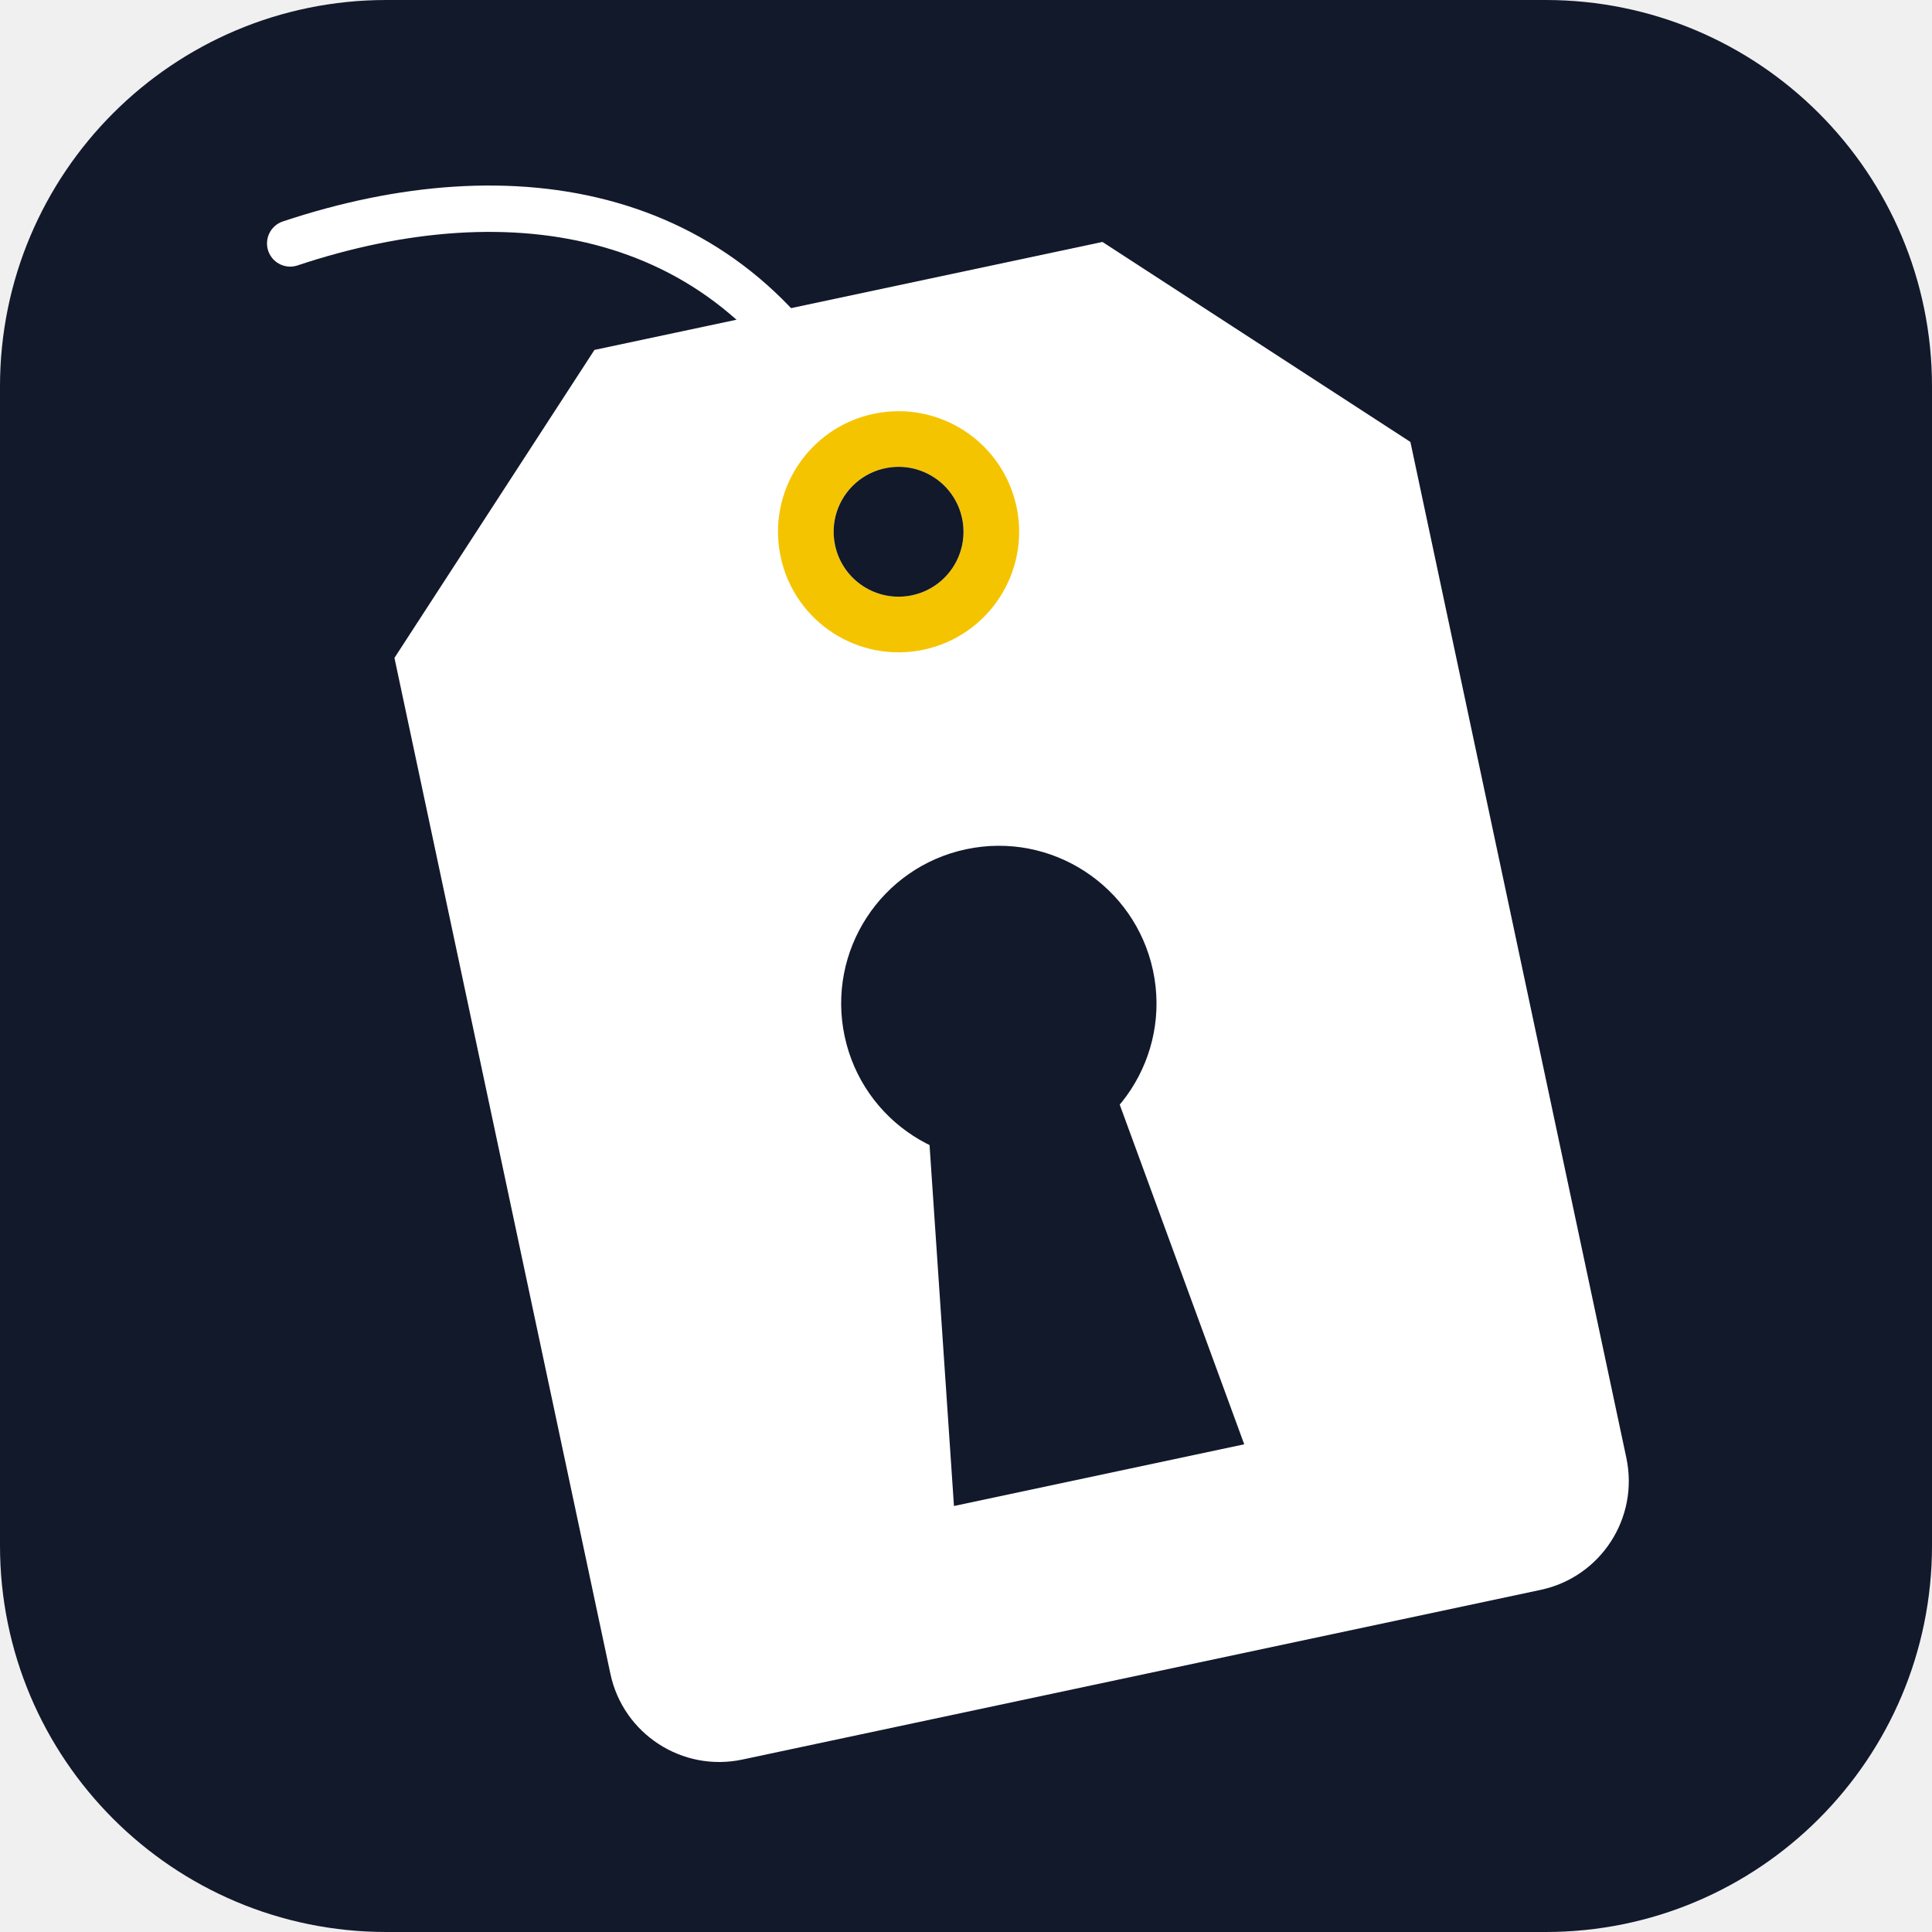
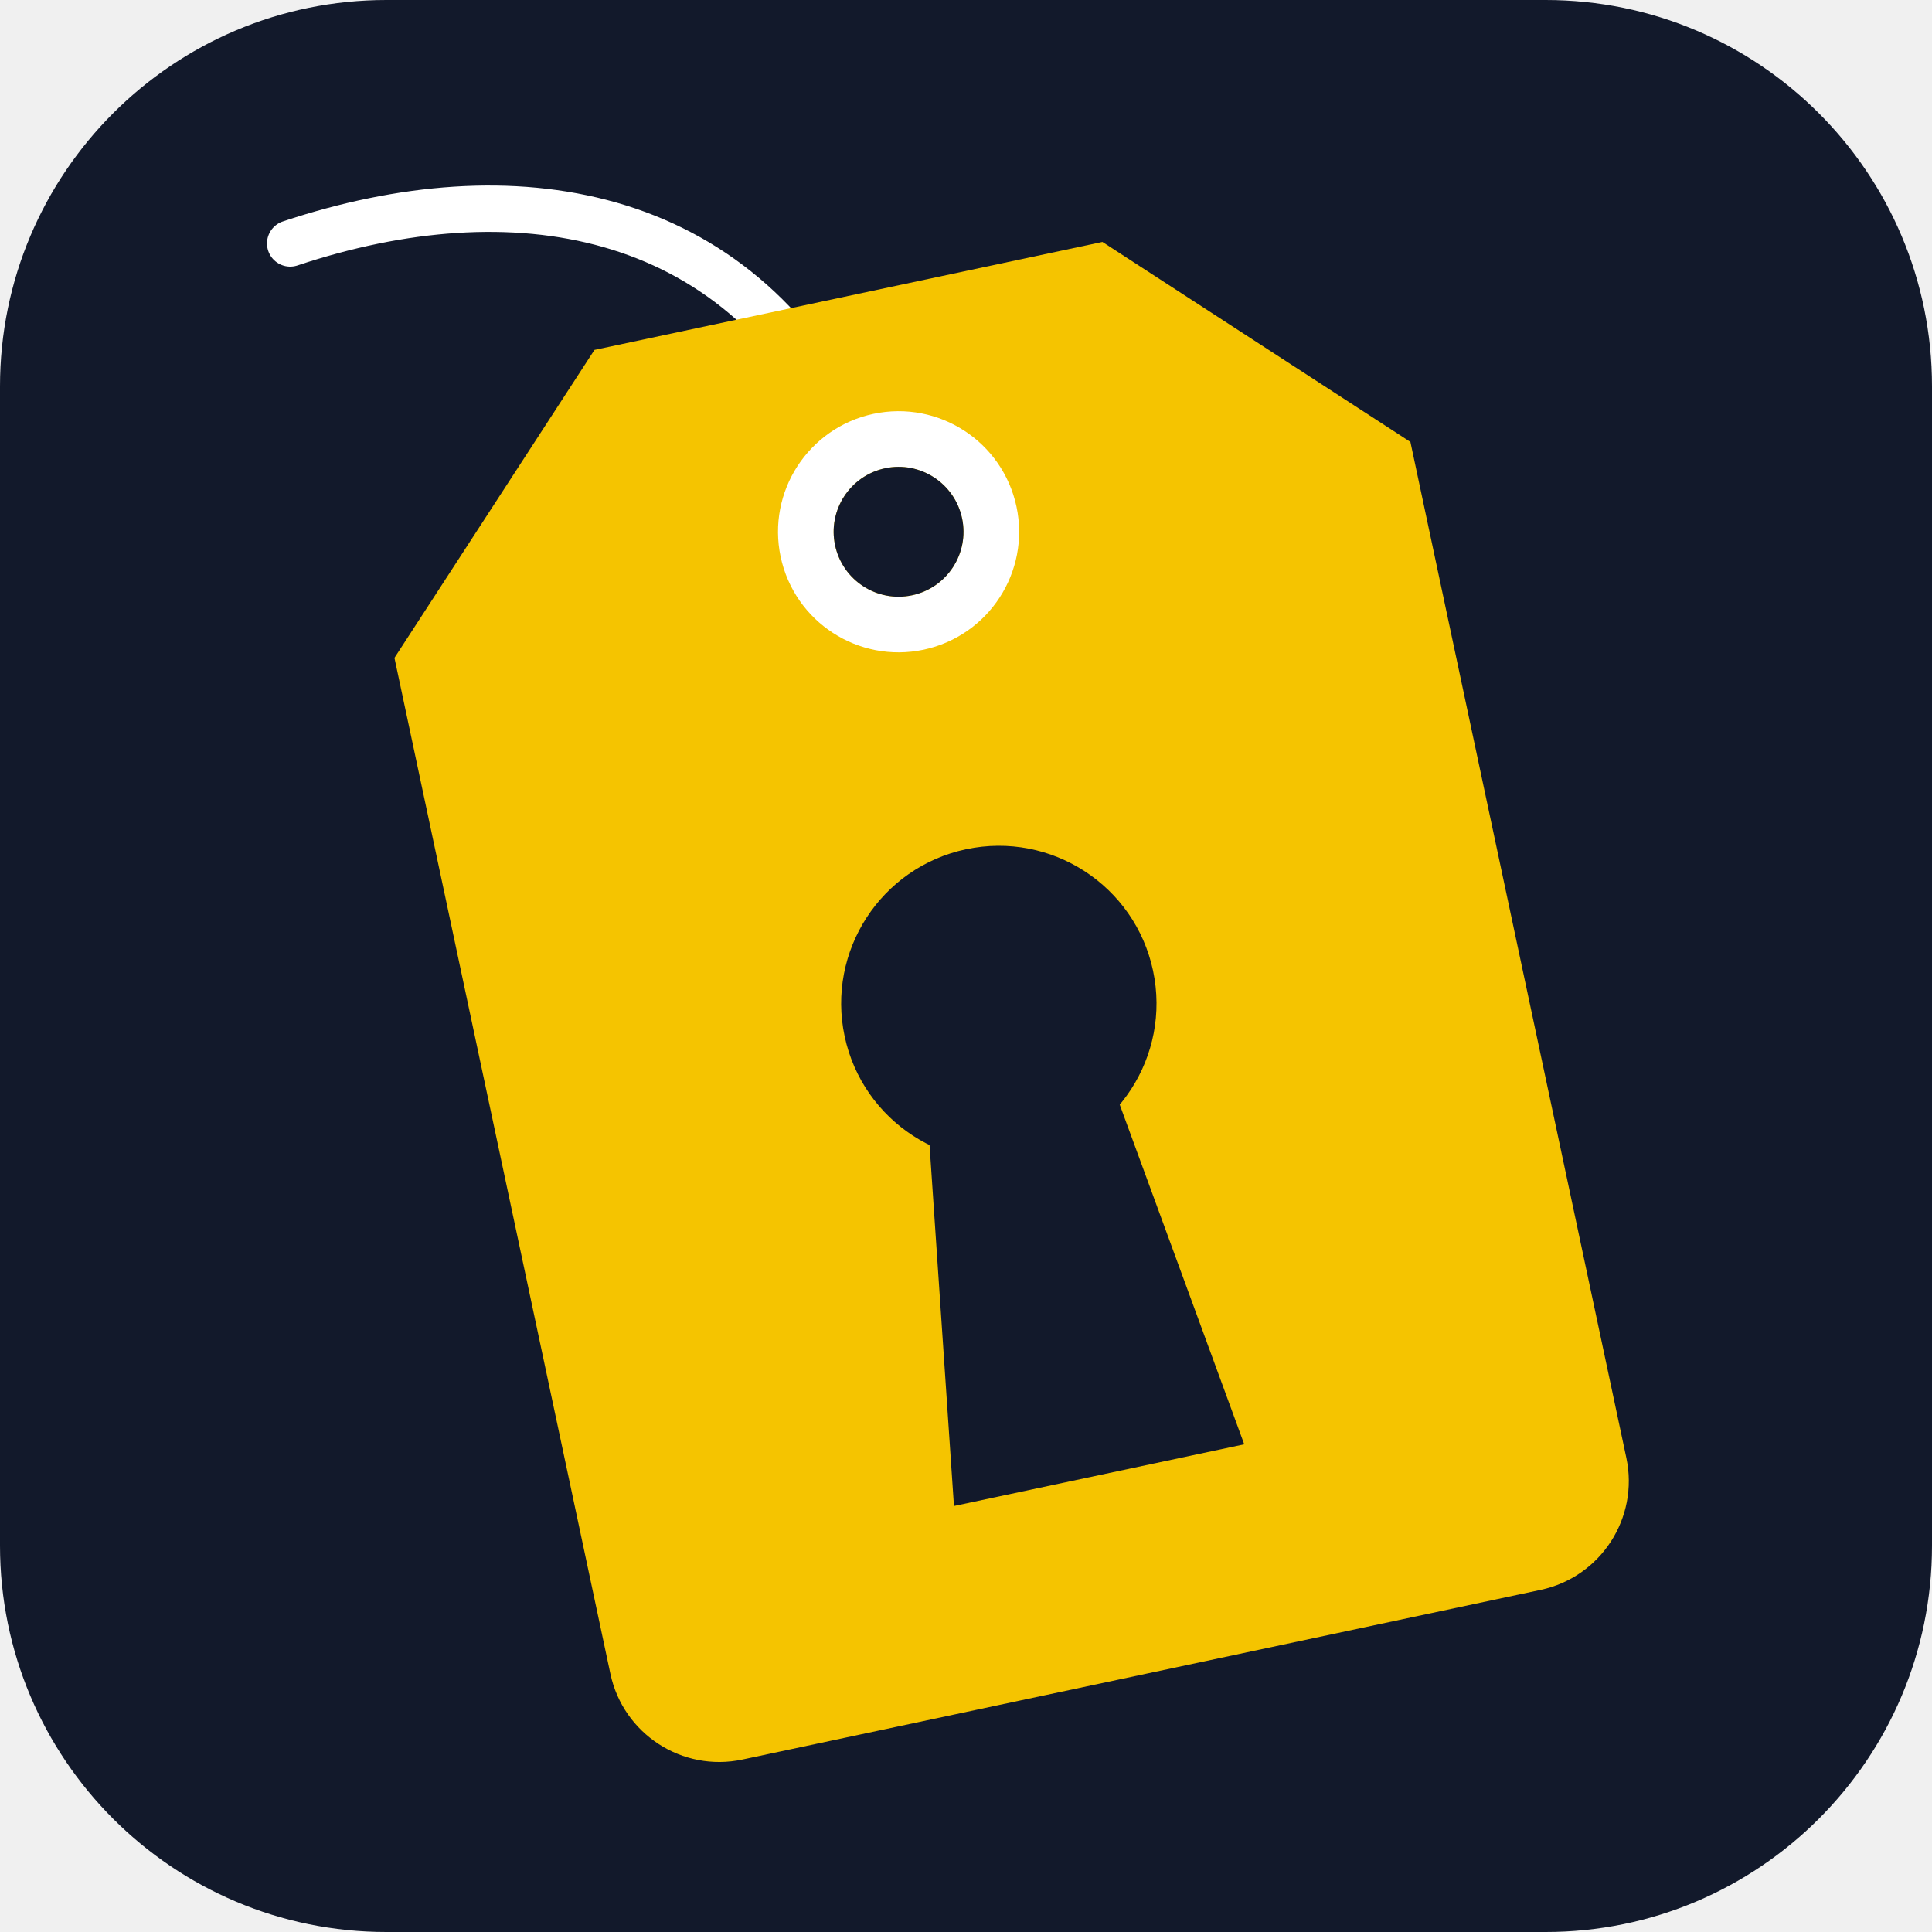
<svg xmlns="http://www.w3.org/2000/svg" viewBox="0 0 100 100" width="512" height="512">
  <rect width="100" height="100" rx="20" fill="#12192b" />
  <g transform="translate(3.50 3.00) scale(0.96)">
    <path fill="none" stroke="#ffffff" stroke-width="2.5" stroke-linecap="round" d="M42 20C36 8 24 6 12 10" />
    <g transform="rotate(-12 50 50)">
-       <path fill="#ffffff" d="M36 12H64L78 26V82a6 6 0 0 1-6 6H28a6 6 0 0 1-6-6V26Z" />
-       <circle fill="none" stroke="#f5c400" stroke-width="3" cx="50" cy="25" r="5" />
+       <path fill="#f5c400" d="M36 12H64L78 26V82a6 6 0 0 1-6 6H28a6 6 0 0 1-6-6V26Z" />
+       <circle fill="none" stroke="#ffffff" stroke-width="3" cx="50" cy="25" r="5" />
      <circle fill="#12192b" cx="50" cy="25" r="3.5" />
      <circle fill="#12192b" cx="50" cy="51" r="8.5" />
      <path fill="#12192b" d="M45 56L42 77H58L55 56Z" />
    </g>
  </g>
</svg>
